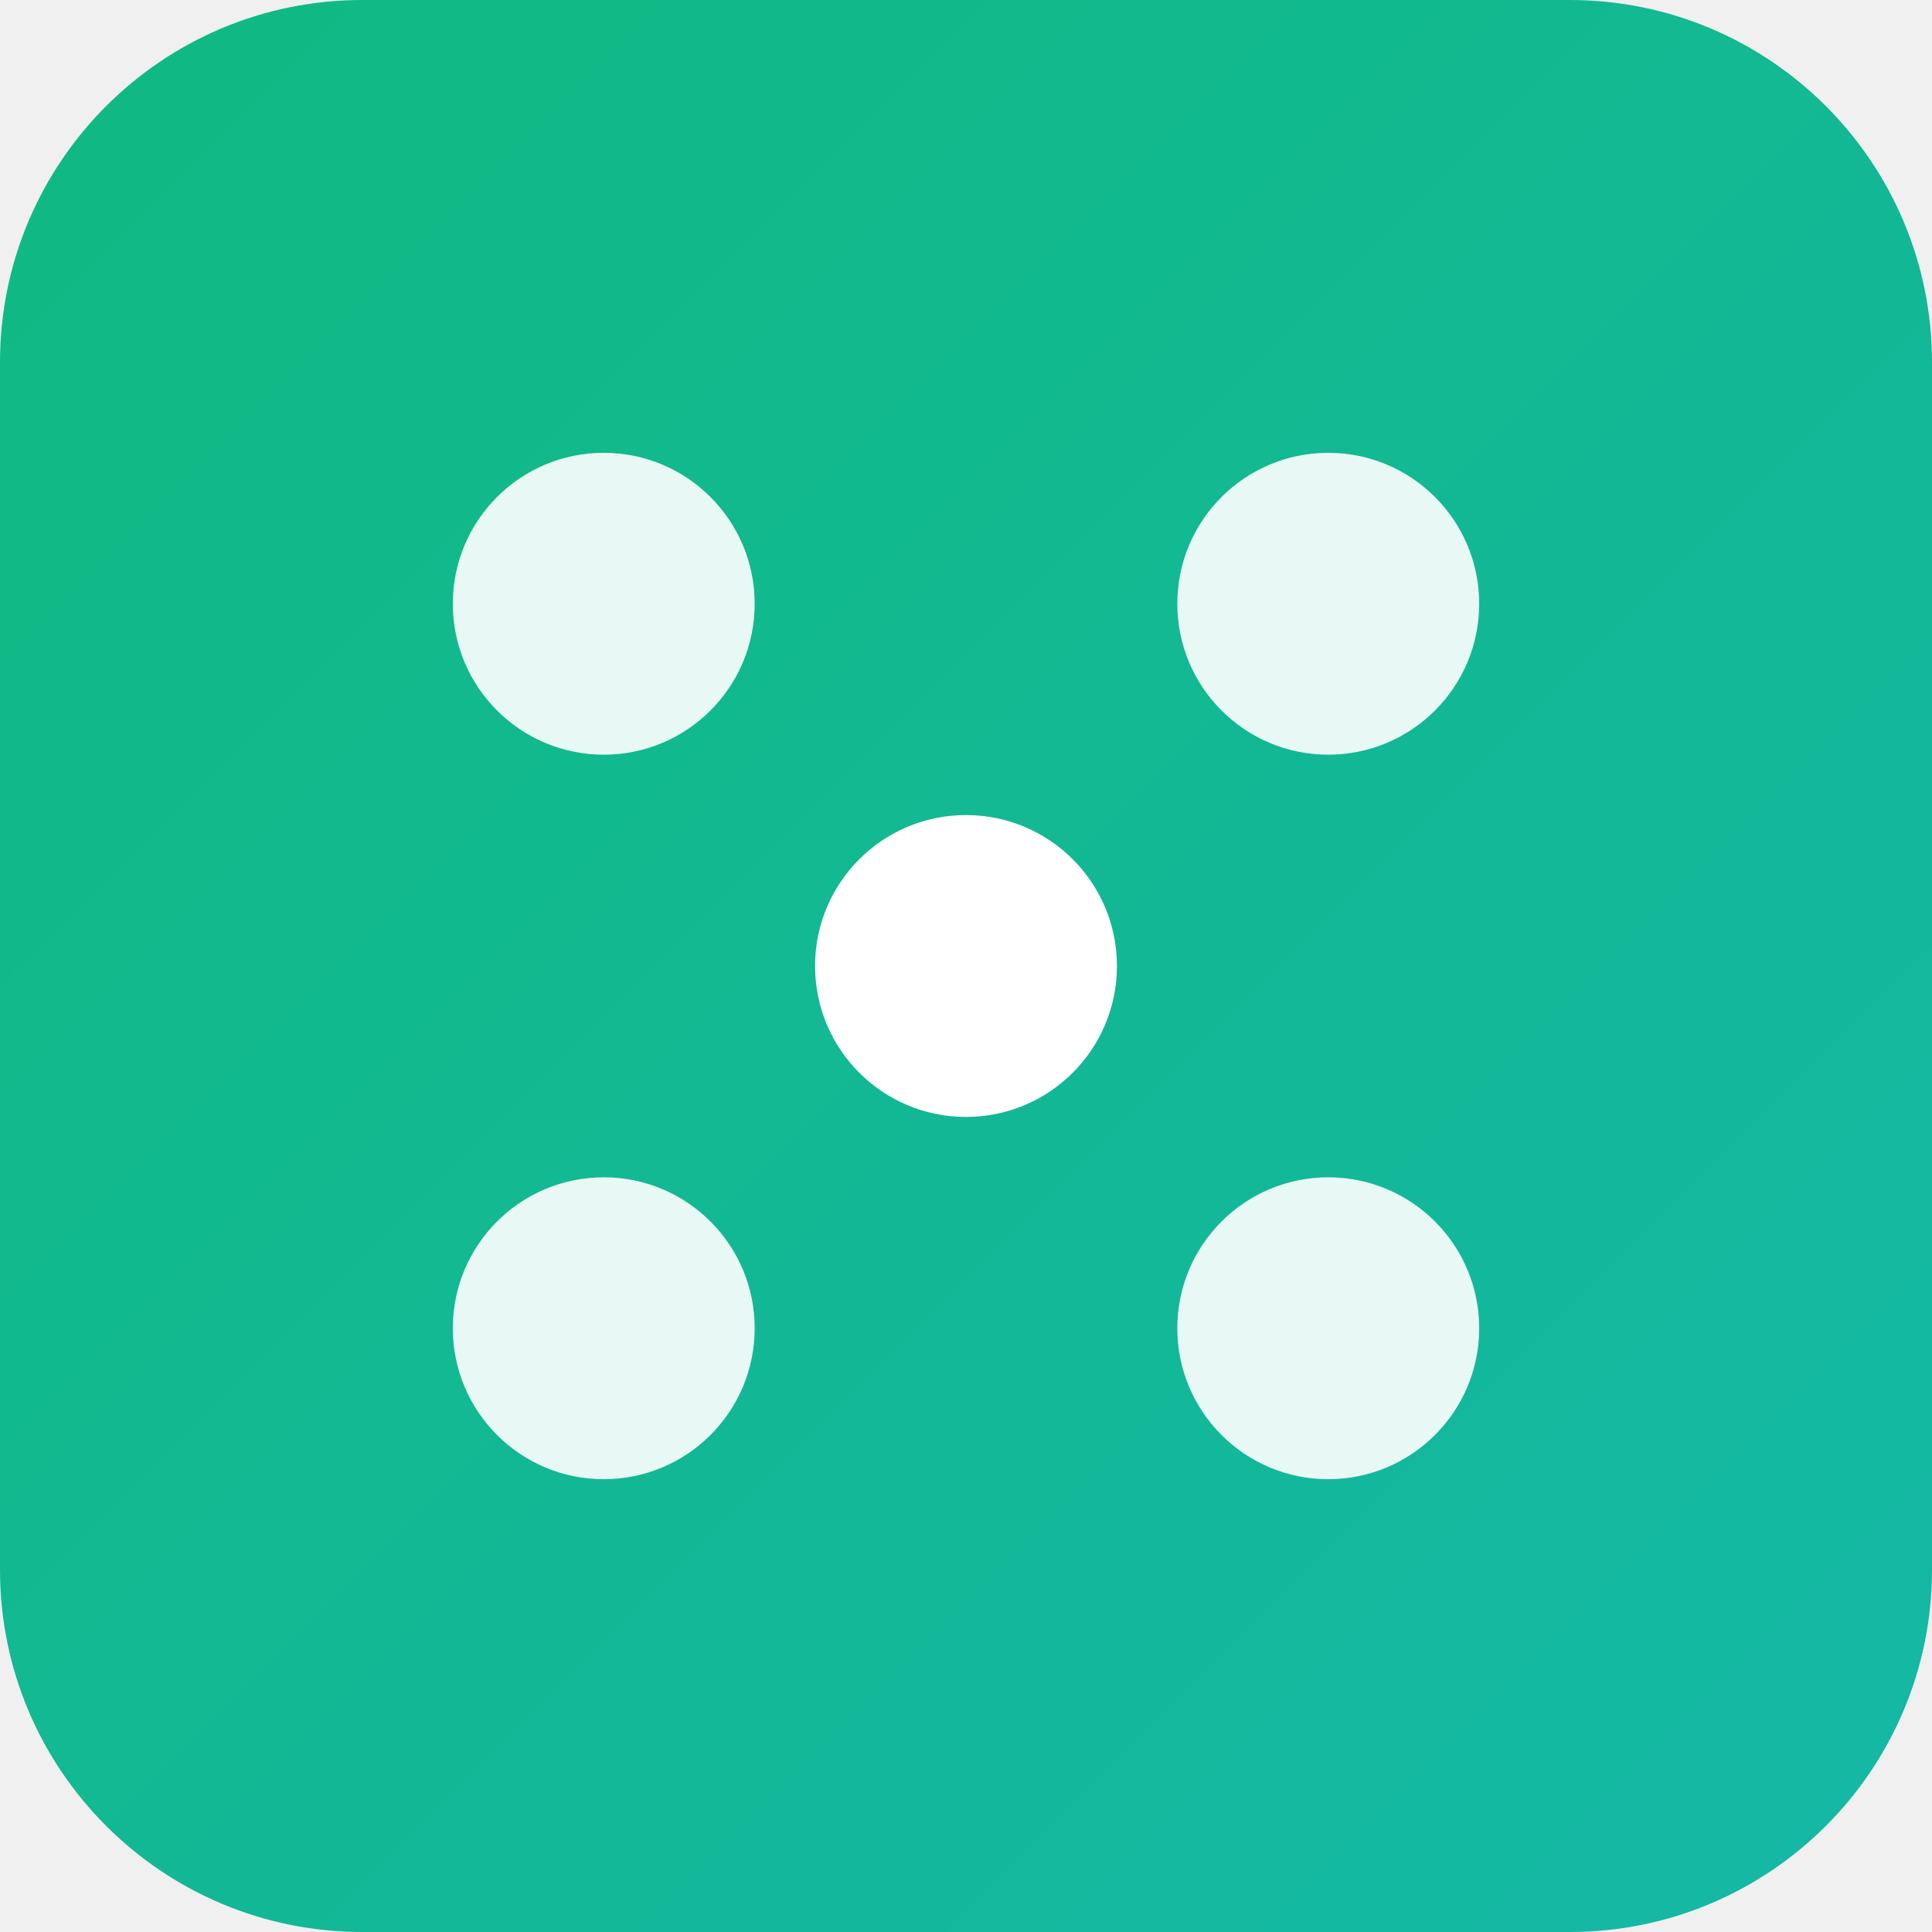
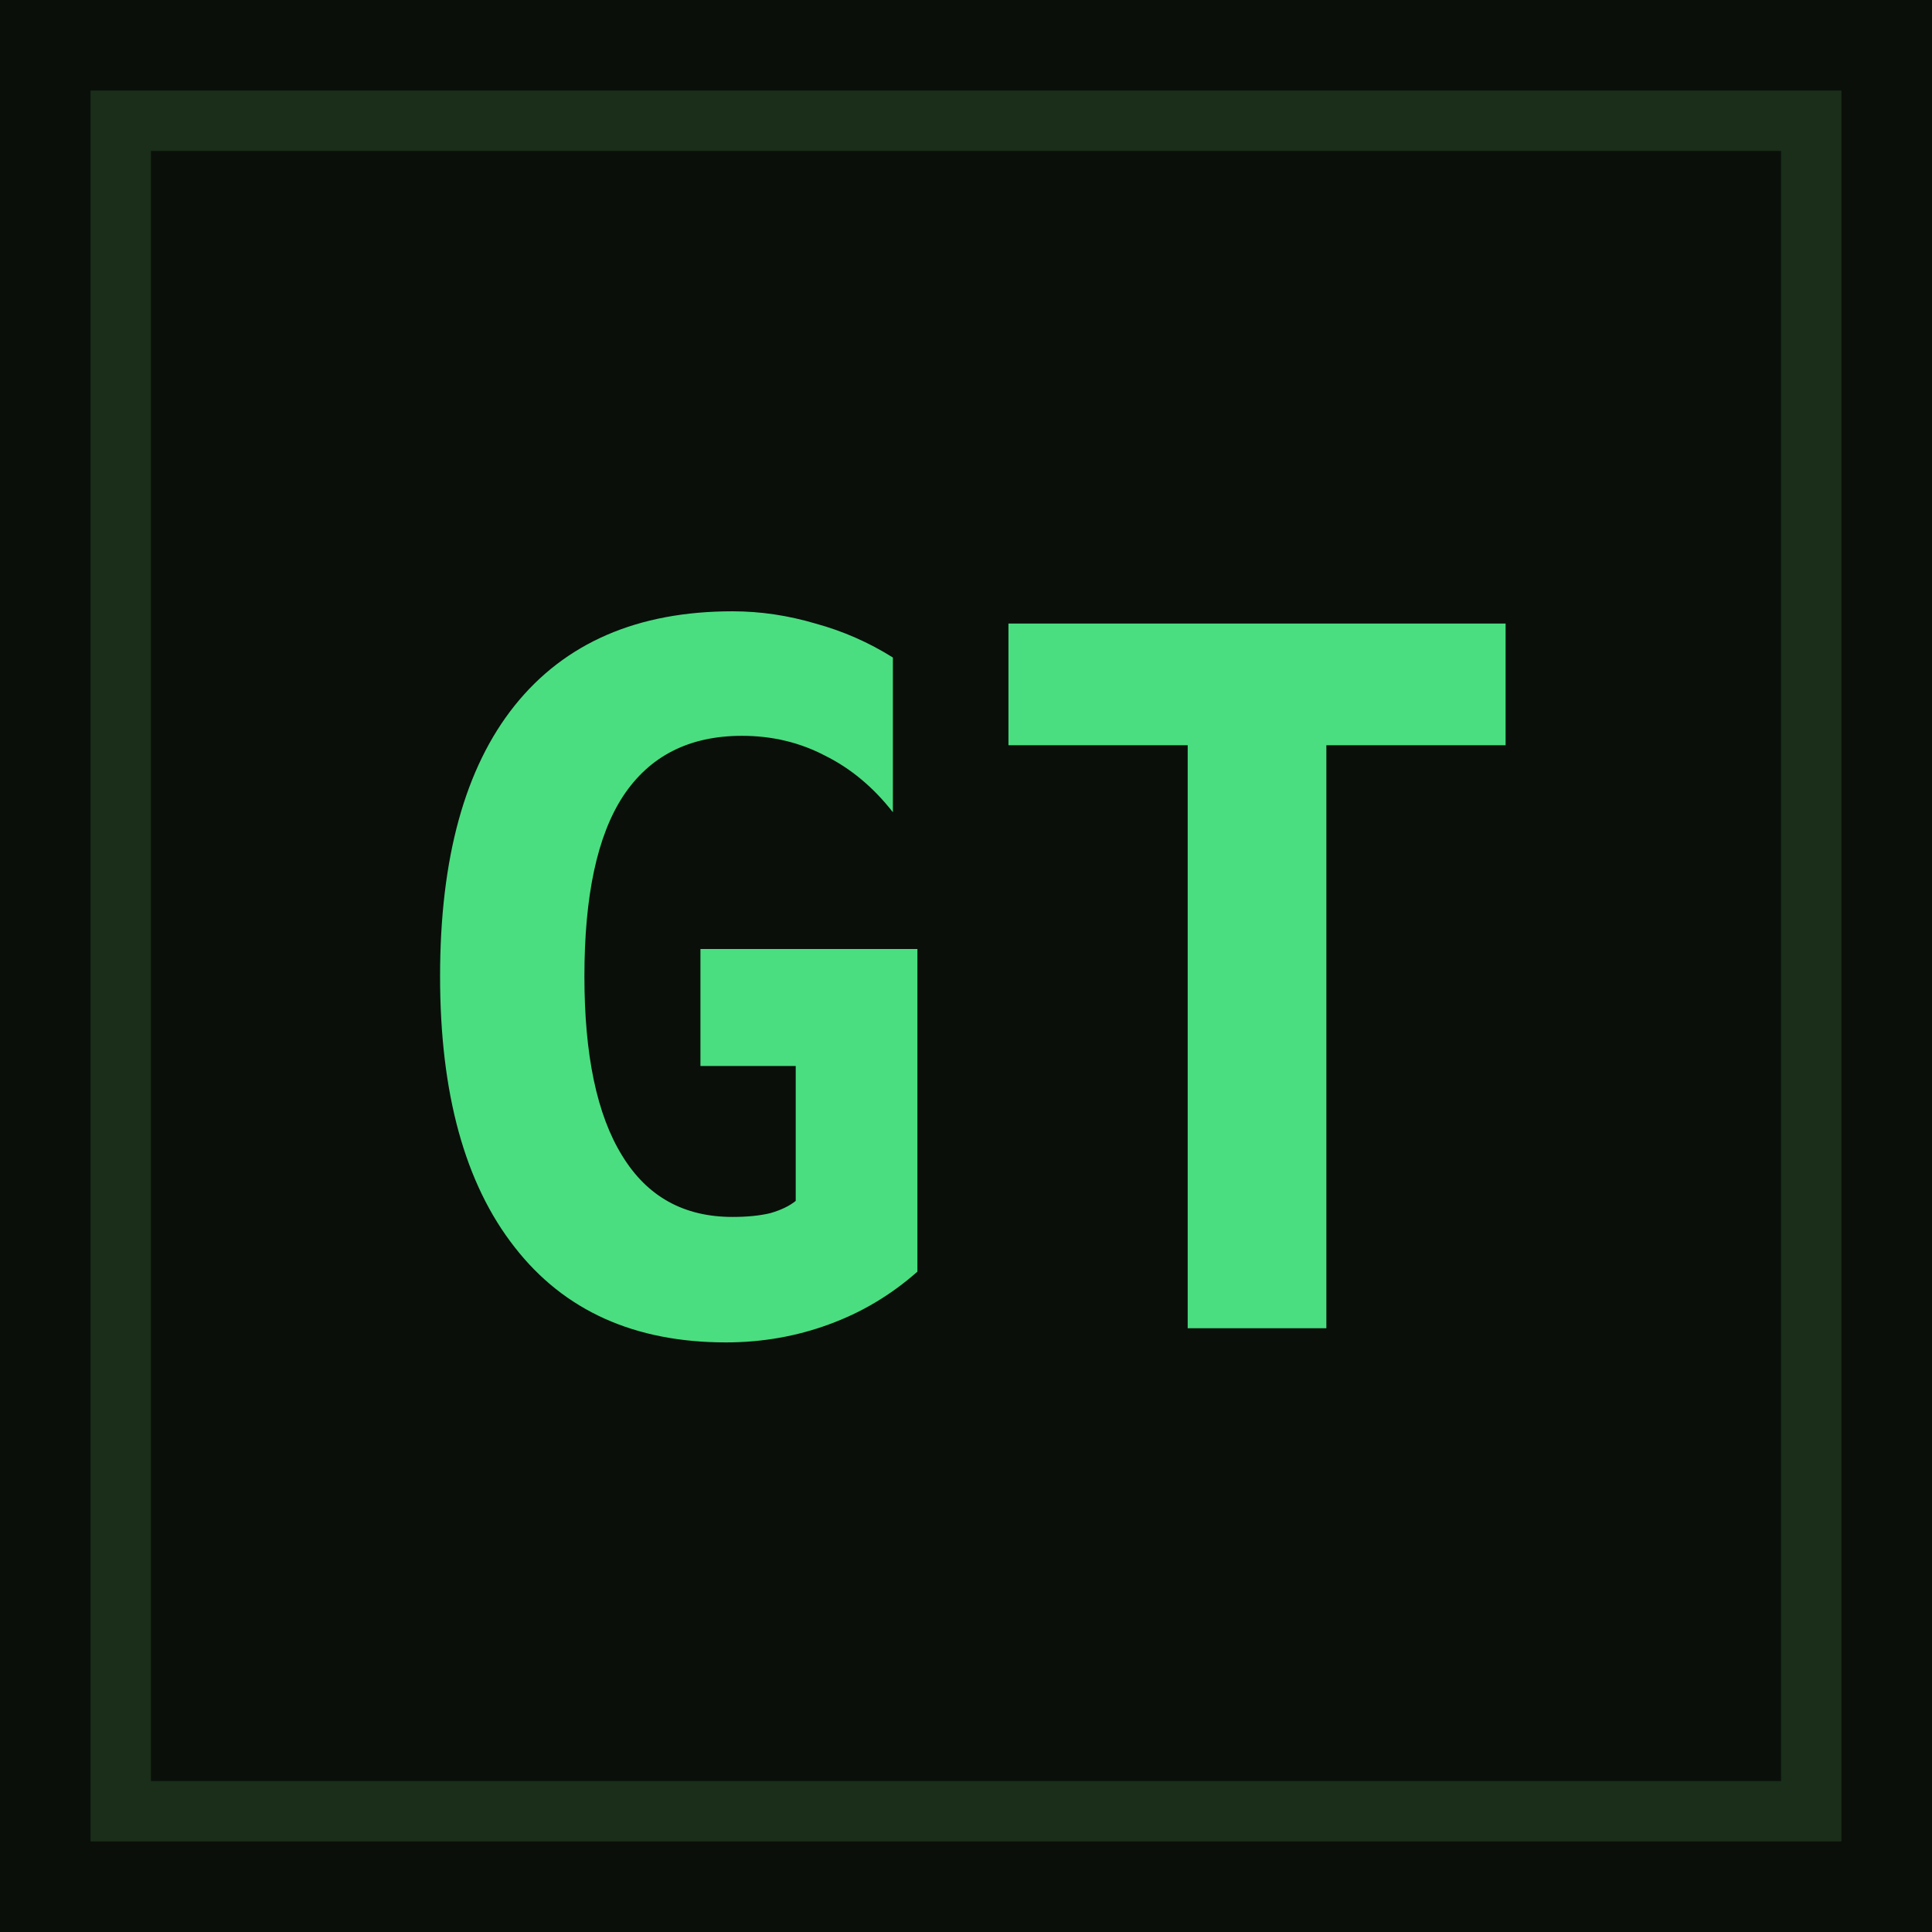
<svg xmlns="http://www.w3.org/2000/svg" viewBox="0 0 32 32">
-   <defs>
-     <linearGradient id="grad" x1="0%" y1="0%" x2="100%" y2="100%">
-       <stop offset="0%" style="stop-color:#10b981" />
-       <stop offset="100%" style="stop-color:#14b8a6" />
-     </linearGradient>
-   </defs>
-   <rect width="32" height="32" rx="6" fill="url(#grad)" />
-   <circle cx="10" cy="10" r="2.5" fill="white" opacity="0.9" />
-   <circle cx="22" cy="10" r="2.5" fill="white" opacity="0.9" />
-   <circle cx="16" cy="16" r="2.5" fill="white" />
-   <circle cx="10" cy="22" r="2.5" fill="white" opacity="0.9" />
-   <circle cx="22" cy="22" r="2.5" fill="white" opacity="0.9" />
+   <rect width="32" height="32" fill="#0a0f0a" />
+   <rect x="2" y="2" width="28" height="28" fill="none" stroke="#1a2e1a" stroke-width="1" />
+   <text x="16" y="22" text-anchor="middle" font-family="monospace" font-size="16" font-weight="bold" fill="#4ade80">GT</text>
</svg>
